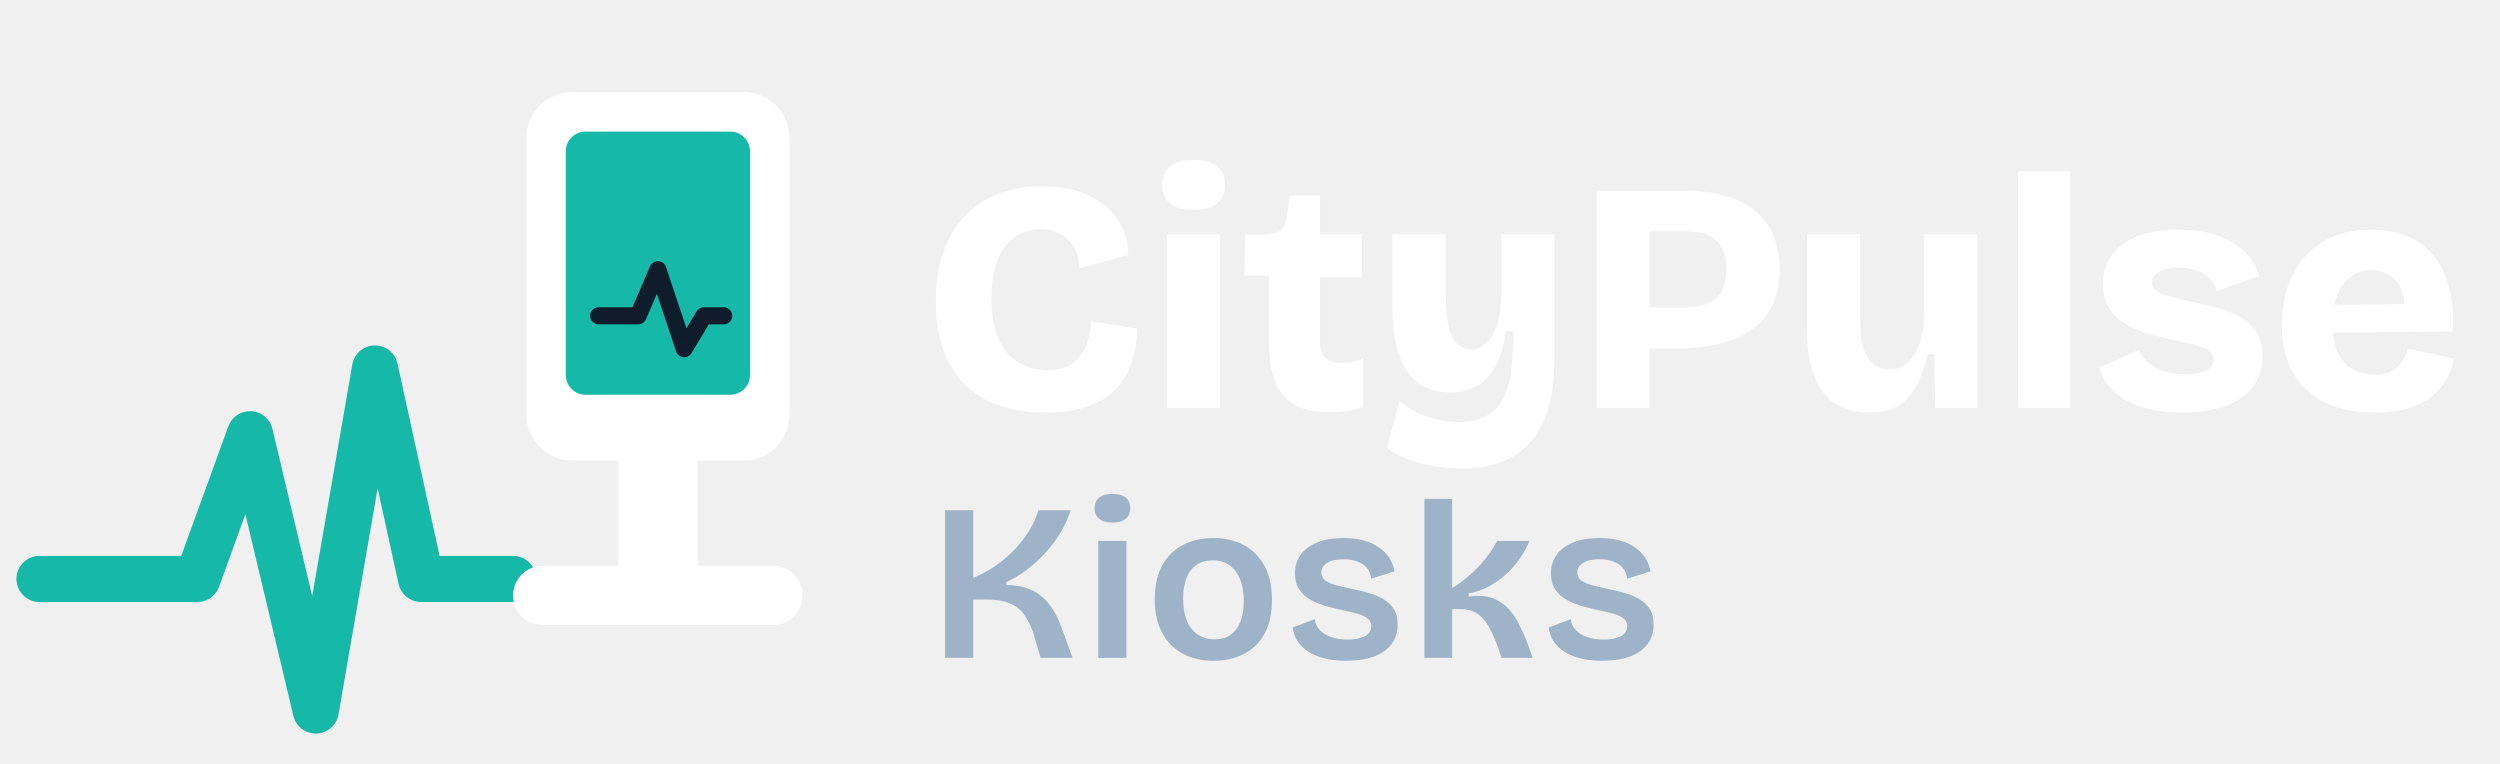
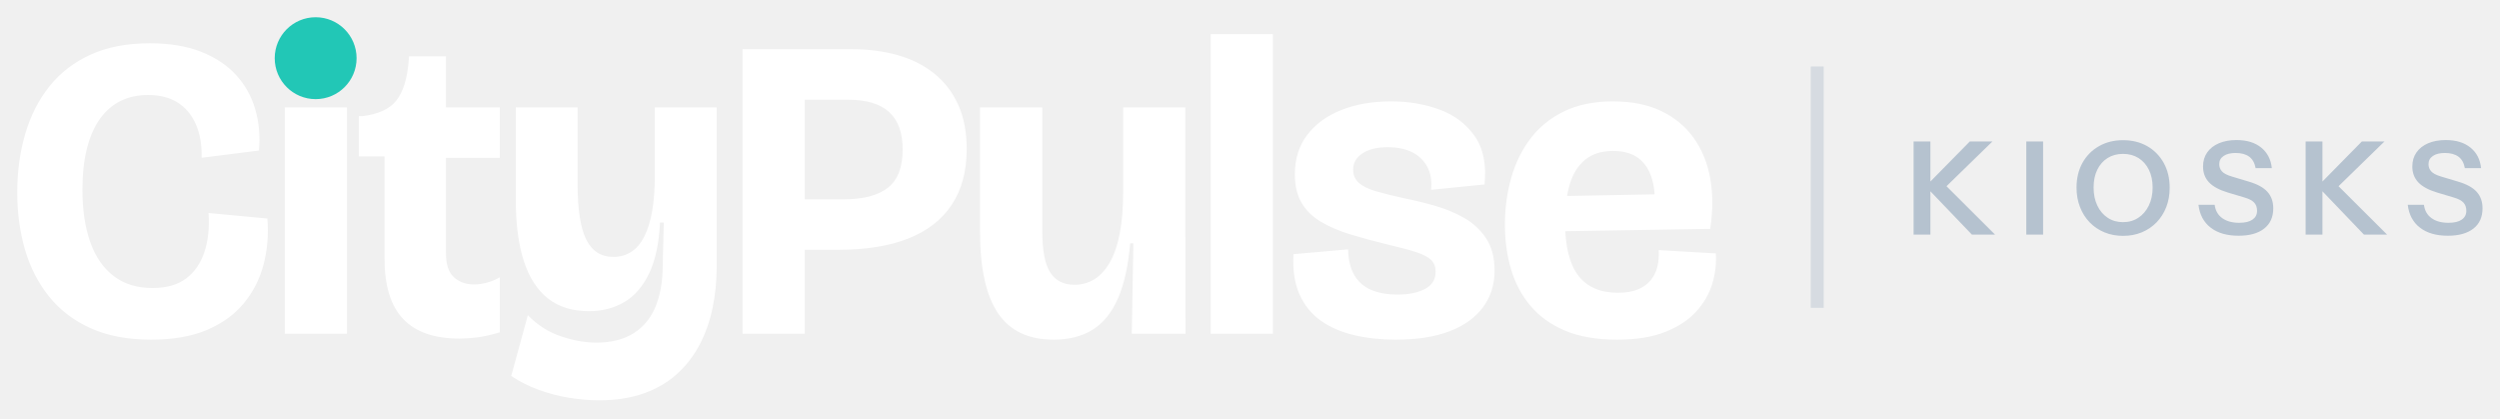
- <svg xmlns="http://www.w3.org/2000/svg" viewBox="0 0 380 116" width="380" height="116" role="img" aria-label="CityPulse Kiosks">
-   <g fill="none" stroke-linecap="round" stroke-linejoin="round">
-     <path d="M6 88 H30 L38 66 L48 108 L57 56 L64 88 H78" stroke="#16B8A8" stroke-width="7" />
+ <svg xmlns="http://www.w3.org/2000/svg" viewBox="0 0 580 97" width="580" height="97" role="img" aria-label="CityPulse Kiosks">
+   <g transform="translate(1.13,77.42)">
+     <path d="M33.93 1.38Q25.83 1.38 19.94 -1.26Q14.05 -3.9 10.25 -8.63Q6.45 -13.37 4.66 -19.54Q2.87 -25.72 2.87 -32.77Q2.87 -40.05 4.73 -46.37Q6.58 -52.68 10.34 -57.39Q14.1 -62.1 19.89 -64.74Q25.68 -67.38 33.62 -67.38Q40.47 -67.38 45.5 -65.42Q50.53 -63.45 53.67 -60.01Q56.82 -56.57 58.12 -52.05Q59.43 -47.53 58.98 -42.5L45.68 -40.82Q45.77 -45.35 44.33 -48.6Q42.9 -51.85 40.12 -53.62Q37.33 -55.38 33.2 -55.38Q29.68 -55.38 26.87 -54.01Q24.07 -52.63 22.08 -49.88Q20.1 -47.12 19.05 -43Q18 -38.88 18 -33.4Q18 -26.35 19.82 -21.24Q21.63 -16.13 25.26 -13.37Q28.88 -10.6 34.23 -10.6Q39.1 -10.6 42.05 -12.8Q45 -15 46.32 -18.95Q47.63 -22.9 47.28 -28L60.93 -26.72Q61.37 -21.12 60.05 -16.07Q58.73 -11.02 55.47 -7.07Q52.22 -3.12 46.88 -0.87Q41.55 1.38 33.93 1.38Z M64.97 0V-52.5H79.4V0H64.97Z M105.5 1.13Q96.78 1.13 92.45 -3.41Q88.12 -7.95 88.12 -17.35V-41.13H82.15V-50.48H83.03Q88.53 -51.15 90.86 -54.1Q93.18 -57.05 93.7 -63L93.82 -64.35H102.38V-52.5H114.87V-40.8H102.38V-18.6Q102.38 -14.77 104.22 -13.1Q106.07 -11.43 108.88 -11.43Q110.37 -11.43 111.96 -11.87Q113.55 -12.3 114.87 -13.1V-0.32Q112 0.55 109.69 0.84Q107.38 1.13 105.5 1.13Z M137.83 15.45Q134.63 15.45 131.01 14.87Q127.38 14.28 123.9 13.02Q120.42 11.75 117.52 9.8L121.38 -4.3Q124.78 -0.8 129.14 0.63Q133.5 2.07 137.2 2.07Q142.5 2.07 145.93 -0.11Q149.37 -2.28 151.03 -6.31Q152.68 -10.33 152.68 -15.88L152.93 -25.8H152.05Q151.72 -18.57 149.54 -14.02Q147.37 -9.47 143.78 -7.35Q140.2 -5.23 135.57 -5.23Q129.8 -5.23 126.06 -8.17Q122.32 -11.1 120.45 -16.85Q118.58 -22.6 118.58 -31.02V-52.5H132.93V-34.6Q132.93 -25.9 134.92 -21.86Q136.92 -17.82 141.23 -17.82Q143.53 -17.82 145.35 -18.97Q147.17 -20.13 148.38 -22.5Q149.6 -24.87 150.23 -28.43Q150.85 -32 150.85 -36.72V-52.5H165.2V-15.4Q165.2 -10.53 164.25 -5.97Q163.3 -1.4 161.28 2.47Q159.27 6.35 156.07 9.27Q152.88 12.2 148.36 13.82Q143.83 15.45 137.83 15.45Z M181.52 -19.47V-31.18H194.72Q201.53 -31.18 204.95 -33.87Q208.37 -36.57 208.37 -42.73Q208.37 -48.57 205.23 -51.43Q202.1 -54.28 195.72 -54.28H181.52V-66H196.67Q202.33 -66 207.17 -64.64Q212.02 -63.28 215.62 -60.42Q219.22 -57.55 221.22 -53.21Q223.23 -48.87 223.23 -42.82Q223.23 -35.15 219.78 -29.94Q216.33 -24.73 209.72 -22.1Q203.12 -19.47 193.42 -19.47H181.52Z M171.2 0V-66H185.65V0H171.2Z M243.38 1.38Q234.65 1.38 230.49 -4.77Q226.33 -10.92 226.33 -23.68V-52.5H240.78V-23.85Q240.78 -17 242.64 -14.17Q244.5 -11.35 248.25 -11.35Q250.78 -11.35 252.85 -12.62Q254.92 -13.9 256.43 -16.51Q257.95 -19.12 258.75 -23.21Q259.55 -27.3 259.55 -33.03V-52.5H273.98V-24.45L274.02 0H261.55L261.92 -20.97H261.18Q260.5 -13.15 258.36 -8.23Q256.22 -3.3 252.51 -0.96Q248.8 1.38 243.38 1.38Z M279.87 0V-69.5H294.3V0H279.87Z M322.82 1.38Q317.62 1.38 313.16 0.33Q308.7 -0.72 305.43 -3.02Q302.17 -5.32 300.47 -9.15Q298.77 -12.98 299.08 -18.45L311.75 -19.57Q311.83 -15.87 313.23 -13.53Q314.63 -11.2 317.17 -10.14Q319.72 -9.08 323.27 -9.08Q327.07 -9.08 329.57 -10.37Q332.07 -11.65 332.07 -14.4Q332.07 -16.08 331.03 -17.11Q329.98 -18.13 327.58 -18.92Q325.18 -19.7 321.08 -20.65Q316.25 -21.83 312.25 -23.05Q308.25 -24.27 305.36 -26.02Q302.47 -27.77 300.93 -30.41Q299.4 -33.05 299.4 -37Q299.4 -42.32 302.24 -46.08Q305.08 -49.85 310.12 -51.87Q315.17 -53.9 321.8 -53.9Q327.8 -53.9 332.97 -52Q338.15 -50.1 341.13 -45.85Q344.12 -41.6 343.42 -34.63L331.02 -33.38Q331.32 -36.62 330.08 -38.83Q328.85 -41.03 326.53 -42.15Q324.22 -43.27 321 -43.27Q317.2 -43.27 315.06 -41.82Q312.92 -40.37 312.92 -38.07Q312.92 -36.2 314.24 -35.01Q315.57 -33.82 318.21 -33.05Q320.85 -32.28 324.78 -31.42Q328.22 -30.73 331.88 -29.69Q335.55 -28.65 338.69 -26.86Q341.83 -25.07 343.79 -22.12Q345.75 -19.17 345.75 -14.6Q345.75 -9.77 343.07 -6.15Q340.4 -2.53 335.3 -0.57Q330.2 1.38 322.82 1.38Z M374.2 1.38Q367.05 1.38 362.11 -0.71Q357.17 -2.8 354.07 -6.49Q350.97 -10.18 349.56 -15Q348.15 -19.82 348.15 -25.28Q348.15 -30.98 349.61 -36.14Q351.07 -41.3 354.1 -45.29Q357.13 -49.28 361.89 -51.59Q366.65 -53.9 373.25 -53.9Q379.72 -53.9 384.41 -51.67Q389.1 -49.43 391.97 -45.41Q394.85 -41.38 395.8 -36.02Q396.75 -30.65 395.8 -24.32L357.13 -23.7V-31.85L384.83 -32.37L382.77 -27.65Q383.27 -32.33 382.37 -35.62Q381.47 -38.9 379.24 -40.65Q377.02 -42.4 373.25 -42.4Q369.25 -42.4 366.77 -40.36Q364.28 -38.32 363.19 -34.63Q362.1 -30.93 362.1 -25.97Q362.1 -17.55 365.16 -13.52Q368.22 -9.5 374.35 -9.5Q377.13 -9.5 378.98 -10.26Q380.83 -11.02 381.96 -12.37Q383.08 -13.73 383.53 -15.53Q383.97 -17.33 383.85 -19.4L397.1 -18.63Q397.33 -15.1 396.27 -11.57Q395.2 -8.05 392.54 -5.13Q389.88 -2.22 385.37 -0.42Q380.85 1.38 374.2 1.38Z" fill="#FFFFFF" />
+     <circle cx="72.13" cy="-63.92" r="9.50" fill="#22C7B6" class="cp-dot" />
+     <rect x="419.14" y="-62" width="3" height="56" fill="#B5C2CF" opacity=".45" />
+     <path d="M443 -23V-44.6H446.9V-23H443ZM445.83 -34.22 456.05 -44.6H461.3L450.64 -34.22H445.83ZM456.53 -23 445.77 -34.22H450.64L461.9 -23H456.53ZM469.16 -23V-44.6H473.06V-23H469.16ZM491.63 -22.7Q489.28 -22.7 487.31 -23.51Q485.33 -24.33 483.88 -25.82Q482.43 -27.32 481.63 -29.37Q480.82 -31.42 480.82 -33.89Q480.82 -37.16 482.2 -39.64Q483.58 -42.12 486.03 -43.51Q488.47 -44.9 491.6 -44.9Q494.79 -44.9 497.23 -43.51Q499.66 -42.12 501.05 -39.63Q502.44 -37.14 502.44 -33.86Q502.44 -31.41 501.64 -29.36Q500.83 -27.31 499.38 -25.82Q497.93 -24.33 495.95 -23.51Q493.97 -22.7 491.63 -22.7ZM491.6 -25.88Q493.63 -25.88 495.18 -26.91Q496.72 -27.93 497.6 -29.74Q498.48 -31.55 498.48 -33.92Q498.48 -36.26 497.62 -38.02Q496.75 -39.78 495.21 -40.75Q493.66 -41.72 491.6 -41.72Q489.56 -41.72 488.02 -40.75Q486.48 -39.78 485.63 -38.03Q484.78 -36.29 484.78 -33.92Q484.78 -31.52 485.65 -29.72Q486.51 -27.91 488.05 -26.9Q489.59 -25.88 491.6 -25.88ZM518.44 -22.73Q514.38 -22.73 511.96 -24.6Q509.53 -26.47 509.12 -29.9H512.88Q513.13 -27.91 514.63 -26.82Q516.13 -25.73 518.57 -25.73Q520.59 -25.73 521.66 -26.47Q522.72 -27.2 522.72 -28.51Q522.72 -29.7 522.05 -30.42Q521.38 -31.14 519.83 -31.59L515.94 -32.75Q512.96 -33.65 511.57 -35.11Q510.18 -36.58 510.18 -38.8Q510.18 -40.68 511.14 -42.05Q512.1 -43.43 513.85 -44.18Q515.6 -44.93 517.94 -44.93Q521.54 -44.93 523.69 -43.17Q525.84 -41.42 526.14 -38.42H522.38Q522.05 -40.23 520.88 -41.08Q519.7 -41.93 517.74 -41.93Q515.98 -41.93 514.96 -41.24Q513.94 -40.55 513.94 -39.34Q513.94 -38.37 514.56 -37.67Q515.18 -36.97 516.85 -36.47L520.82 -35.28Q523.78 -34.41 525.13 -32.91Q526.48 -31.4 526.48 -29.1Q526.48 -26.04 524.37 -24.39Q522.25 -22.73 518.44 -22.73ZM533.99 -23V-44.6H537.89V-23H533.99ZM536.82 -34.22 547.04 -44.6H552.29L541.63 -34.22H536.82ZM547.52 -23 536.76 -34.22H541.63L552.89 -23H547.52ZM567.01 -22.73Q562.95 -22.73 560.53 -24.6Q558.1 -26.47 557.69 -29.9H561.45Q561.7 -27.91 563.2 -26.82Q564.7 -25.73 567.14 -25.73Q569.16 -25.73 570.23 -26.47Q571.29 -27.2 571.29 -28.51Q571.29 -29.7 570.62 -30.42Q569.95 -31.14 568.4 -31.59L564.51 -32.75Q561.53 -33.65 560.14 -35.11Q558.75 -36.58 558.75 -38.8Q558.75 -40.68 559.71 -42.05Q560.67 -43.43 562.42 -44.18Q564.17 -44.93 566.51 -44.93Q570.11 -44.93 572.26 -43.17Q574.41 -41.42 574.71 -38.42H570.95Q570.62 -40.23 569.45 -41.08Q568.27 -41.93 566.31 -41.93Q564.55 -41.93 563.53 -41.24Q562.51 -40.55 562.51 -39.34Q562.51 -38.37 563.13 -37.67Q563.75 -36.97 565.42 -36.47L569.39 -35.28Q572.35 -34.41 573.7 -32.91Q575.05 -31.4 575.05 -29.1Q575.05 -26.04 572.94 -24.39Q570.82 -22.73 567.01 -22.73Z" fill="#B5C2CF" />
  </g>
-   <g fill="#FFFFFF">
-     <rect x="80" y="14" width="40" height="56" rx="7" />
-     <rect x="94" y="68" width="12" height="22" rx="2" />
-     <rect x="78" y="86" width="44" height="9" rx="4.5" />
-   </g>
-   <rect x="86" y="20" width="28" height="40" rx="3" fill="#16B8A8" />
-   <path d="M91 48 H97 L100 41 L104 53 L107 48 H110" fill="none" stroke="#0F1C2B" stroke-width="2.6" stroke-linecap="round" stroke-linejoin="round" />
-   <path d="M158.95 62.7Q155.05 62.7 151.95 61.65Q148.85 60.6 146.675 58.45Q144.5 56.3 143.375 53.175Q142.25 50.05 142.25 45.85Q142.25 41.55 143.4 38.3Q144.55 35.05 146.725 32.8Q148.9 30.55 151.85 29.425Q154.8 28.3 158.4 28.3Q161.25 28.3 163.625 29Q166.0 29.7 167.75 31.075Q169.5 32.45 170.475 34.375Q171.45 36.3 171.5 38.75L164.05 40.8Q164.05 38.75 163.175 37.45Q162.3 36.15 160.975 35.475Q159.65 34.8 158.1 34.8Q156.85 34.8 155.525 35.325Q154.2 35.85 153.1 37.075Q152.0 38.3 151.35 40.3Q150.7 42.3 150.7 45.3Q150.7 49.2 151.8 51.6Q152.9 54.0 154.85 55.125Q156.8 56.25 159.15 56.25Q161.75 56.25 163.175 55.125Q164.6 54.0 165.2 52.3Q165.8 50.6 165.85 48.85L172.85 49.95Q172.8 52.65 172.05 55.0Q171.3 57.35 169.675 59.075Q168.05 60.8 165.4 61.75Q162.75 62.7 158.95 62.7Z M177.35 62.0V35.6H185.4V62.0ZM181.4 31.9Q179.1 31.9 177.875 30.925Q176.65 29.95 176.65 28.15Q176.65 26.25 177.875 25.275Q179.1 24.3 181.4 24.3Q183.75 24.3 184.975 25.275Q186.2 26.25 186.2 28.1Q186.2 29.95 184.975 30.925Q183.75 31.9 181.4 31.9Z M201.95 62.65Q197.3 62.65 195.1 60.175Q192.9 57.7 192.9 52.25V41.9H189.15L189.3 35.65H192.0Q193.6 35.6 194.425 35.15Q195.25 34.7 195.45 33.45L196.1 29.75H200.65V35.6H207.0V42.15H200.65V51.9Q200.65 53.6 201.475 54.4Q202.3 55.2 204.0 55.2Q204.95 55.2 205.8 55.0Q206.65 54.8 207.2 54.45V61.9Q205.6 62.4 204.275 62.525Q202.95 62.65 201.95 62.65Z M222.1 71.2Q220.1 71.2 218 70.85Q215.9 70.5 214.025 69.825Q212.15 69.15 210.8 68.05L212.75 60.9Q214.5 62.55 216.975 63.35Q219.45 64.15 221.75 64.15Q224.4 64.15 226.125 63.125Q227.85 62.1 228.775 59.975Q229.7 57.85 229.85 54.7L230.1 50.35H228.9Q228.45 53.6 227.325 55.65Q226.2 57.7 224.475 58.675Q222.75 59.65 220.4 59.65Q217.5 59.65 215.55 58.2Q213.6 56.75 212.625 53.825Q211.65 50.9 211.65 46.55V35.6H219.75V44.55Q219.75 49.15 220.675 51.125Q221.6 53.1 223.6 53.1Q224.65 53.1 225.5 52.5Q226.35 51.9 226.95 50.8Q227.55 49.7 227.875 48.125Q228.2 46.55 228.2 44.6V35.6H236.25V55.0Q236.25 58.15 235.675 60.75Q235.1 63.35 233.975 65.3Q232.85 67.25 231.15 68.575Q229.45 69.9 227.2 70.55Q224.95 71.2 222.1 71.2Z M248.6 52.95V46.75H255.95Q259.2 46.75 260.8 45.4Q262.4 44.05 262.4 40.85Q262.4 38.05 260.925 36.6Q259.45 35.15 256.25 35.15H248.6V29.0H256.5Q259.7 29.0 262.275 29.75Q264.85 30.5 266.7 31.975Q268.55 33.45 269.525 35.725Q270.5 38.0 270.5 41.05Q270.5 44.95 268.725 47.6Q266.95 50.25 263.475 51.6Q260.0 52.95 254.8 52.95ZM242.7 62.0V29.0H250.75V62.0Z M284.1 62.7Q279.4 62.7 277.025 59.525Q274.65 56.35 274.65 49.85V35.6H282.75V48.8Q282.75 52.5 283.85 54.325Q284.95 56.15 287.2 56.15Q288.55 56.15 289.525 55.475Q290.5 54.8 291.175 53.575Q291.85 52.35 292.175 50.75Q292.5 49.15 292.5 47.25V35.6H300.55V51.3V62.0H294.15L294 53.85H293Q292.25 56.95 291.125 58.925Q290 60.9 288.3 61.8Q286.6 62.7 284.1 62.7Z M306.75 62.0V26.0H314.65V62.0Z M331.7 62.7Q329.05 62.7 326.9 62.225Q324.75 61.75 323.15 60.85Q321.55 59.95 320.525 58.675Q319.5 57.4 319.1 55.85L325.1 53.2Q325.45 54.05 326.325 54.925Q327.2 55.8 328.675 56.35Q330.15 56.9 332.25 56.9Q334.25 56.9 335.375 56.325Q336.5 55.75 336.5 54.65Q336.5 53.85 335.875 53.375Q335.25 52.9 334.0 52.525Q332.75 52.15 330.9 51.8Q329.0 51.4 327.05 50.875Q325.1 50.35 323.4 49.425Q321.7 48.5 320.675 46.975Q319.65 45.45 319.65 43.1Q319.65 40.65 320.95 38.825Q322.25 37.0 324.825 35.95Q327.4 34.9 331.1 34.9Q334.4 34.9 336.9 35.75Q339.4 36.6 341.075 38.175Q342.75 39.75 343.4 41.95L336.95 44.25Q336.7 43.15 335.925 42.35Q335.15 41.55 333.975 41.125Q332.8 40.7 331.2 40.7Q329.25 40.7 328.175 41.3Q327.1 41.9 327.1 42.9Q327.1 43.7 327.825 44.225Q328.55 44.75 329.9 45.1Q331.25 45.45 333.1 45.85Q335.05 46.25 336.975 46.775Q338.9 47.3 340.475 48.175Q342.05 49.05 342.975 50.475Q343.9 51.9 343.9 54.15Q343.9 56.8 342.5 58.725Q341.1 60.65 338.375 61.675Q335.65 62.7 331.7 62.7Z M360.9 62.7Q357.6 62.7 355.0 61.825Q352.4 60.95 350.575 59.25Q348.75 57.55 347.8 55.05Q346.85 52.55 346.85 49.3Q346.85 46.15 347.775 43.5Q348.7 40.85 350.425 38.925Q352.15 37.0 354.675 35.95Q357.2 34.9 360.35 34.9Q363.55 34.9 365.975 35.925Q368.4 36.95 369.975 38.95Q371.55 40.95 372.3 43.825Q373.05 46.7 372.8 50.4L352.15 50.55V46.35L368.2 46.2L365.35 48.15Q365.7 45.65 365.05 44.075Q364.4 42.5 363.15 41.775Q361.9 41.05 360.45 41.05Q358.7 41.05 357.375 42.0Q356.05 42.95 355.3 44.75Q354.55 46.55 354.55 49.15Q354.55 53.25 356.325 55.1Q358.1 56.95 360.85 56.95Q362.2 56.95 363.1 56.575Q364.0 56.2 364.575 55.625Q365.15 55.05 365.475 54.35Q365.8 53.65 366.0 53.0L373.0 54.5Q372.6 56.35 371.725 57.85Q370.85 59.35 369.375 60.45Q367.9 61.55 365.825 62.125Q363.75 62.7 360.9 62.7Z" fill="#FFFFFF" />
-   <path d="M143.652 100.0V77.56H147.936V87.828Q149.704 87.114 151.302 86.009Q152.9 84.904 154.209 83.527Q155.518 82.15 156.453 80.637Q157.388 79.124 157.83 77.56H162.726Q162.182 79.328 161.162 81.011Q160.142 82.694 158.799 84.139Q157.456 85.584 155.96 86.689Q154.464 87.794 152.968 88.474V88.916Q154.566 88.95 155.841 89.324Q157.116 89.698 158.136 90.497Q159.156 91.296 159.938 92.486Q160.72 93.676 161.332 95.308L163.032 100.0H158.17L157.082 96.294Q156.47 94.458 155.62 93.336Q154.77 92.214 153.41 91.67Q152.05 91.126 149.942 91.126H147.936V100.0Z M166.932 100.0V82.218H171.216V100.0ZM169.074 79.43Q167.782 79.43 167.085 78.869Q166.388 78.308 166.388 77.254Q166.388 76.2 167.085 75.639Q167.782 75.078 169.074 75.078Q170.434 75.078 171.114 75.622Q171.794 76.166 171.794 77.254Q171.794 78.308 171.097 78.869Q170.4 79.43 169.074 79.43Z M184.432 100.442Q181.814 100.442 179.808 99.371Q177.802 98.3 176.663 96.209Q175.524 94.118 175.524 91.058Q175.524 87.93 176.697 85.873Q177.87 83.816 179.876 82.796Q181.882 81.776 184.398 81.776Q187.016 81.776 189.022 82.83Q191.028 83.884 192.184 85.975Q193.34 88.066 193.34 91.16Q193.34 94.288 192.184 96.362Q191.028 98.436 189.005 99.439Q186.982 100.442 184.432 100.442ZM184.602 97.178Q186.03 97.178 187.016 96.515Q188.002 95.852 188.529 94.526Q189.056 93.2 189.056 91.364Q189.056 89.426 188.495 88.049Q187.934 86.672 186.897 85.924Q185.86 85.176 184.296 85.176Q182.936 85.176 181.916 85.839Q180.896 86.502 180.369 87.794Q179.842 89.086 179.842 90.99Q179.842 93.982 181.117 95.58Q182.392 97.178 184.602 97.178Z M204.584 100.442Q202.782 100.442 201.337 100.085Q199.892 99.728 198.872 99.065Q197.852 98.402 197.24 97.467Q196.628 96.532 196.492 95.376L199.858 94.118Q199.926 95.002 200.538 95.699Q201.15 96.396 202.238 96.804Q203.326 97.212 204.856 97.212Q206.556 97.212 207.491 96.685Q208.426 96.158 208.426 95.172Q208.426 94.458 207.916 94.033Q207.406 93.608 206.437 93.319Q205.468 93.03 204.108 92.758Q202.85 92.486 201.575 92.129Q200.3 91.772 199.229 91.177Q198.158 90.582 197.495 89.613Q196.832 88.644 196.832 87.148Q196.832 85.516 197.699 84.326Q198.566 83.136 200.215 82.456Q201.864 81.776 204.21 81.776Q206.42 81.776 208.035 82.388Q209.65 83.0 210.67 84.139Q211.69 85.278 211.962 86.842L208.426 87.964Q208.324 87.012 207.78 86.349Q207.236 85.686 206.318 85.346Q205.4 85.006 204.176 85.006Q202.612 85.006 201.728 85.55Q200.844 86.094 200.844 87.012Q200.844 87.76 201.405 88.202Q201.966 88.644 202.969 88.916Q203.972 89.188 205.264 89.46Q206.624 89.732 207.899 90.089Q209.174 90.446 210.194 91.024Q211.214 91.602 211.826 92.537Q212.438 93.472 212.438 94.934Q212.438 96.702 211.486 97.943Q210.534 99.184 208.783 99.813Q207.032 100.442 204.584 100.442Z M216.508 100.0V75.826H220.724V89.392Q221.88 88.678 222.934 87.811Q223.988 86.944 224.872 85.992Q225.756 85.04 226.436 84.071Q227.116 83.102 227.558 82.218H232.488Q231.944 83.544 231.06 84.836Q230.176 86.128 229.003 87.216Q227.83 88.304 226.368 89.103Q224.906 89.902 223.24 90.208V90.684Q225.348 90.378 226.776 90.888Q228.204 91.398 229.19 92.418Q230.176 93.438 230.839 94.781Q231.502 96.124 232.08 97.518L232.964 100.0H228.238L227.694 98.368Q227.048 96.668 226.351 95.359Q225.654 94.05 224.617 93.319Q223.58 92.588 221.948 92.588H220.724V100.0Z M243.494 100.442Q241.692 100.442 240.247 100.085Q238.802 99.728 237.782 99.065Q236.762 98.402 236.15 97.467Q235.538 96.532 235.402 95.376L238.768 94.118Q238.836 95.002 239.448 95.699Q240.06 96.396 241.148 96.804Q242.236 97.212 243.766 97.212Q245.466 97.212 246.401 96.685Q247.336 96.158 247.336 95.172Q247.336 94.458 246.826 94.033Q246.316 93.608 245.347 93.319Q244.378 93.03 243.018 92.758Q241.76 92.486 240.485 92.129Q239.21 91.772 238.139 91.177Q237.068 90.582 236.405 89.613Q235.742 88.644 235.742 87.148Q235.742 85.516 236.609 84.326Q237.476 83.136 239.125 82.456Q240.774 81.776 243.12 81.776Q245.33 81.776 246.945 82.388Q248.56 83.0 249.58 84.139Q250.6 85.278 250.872 86.842L247.336 87.964Q247.234 87.012 246.69 86.349Q246.146 85.686 245.228 85.346Q244.31 85.006 243.086 85.006Q241.522 85.006 240.638 85.55Q239.754 86.094 239.754 87.012Q239.754 87.76 240.315 88.202Q240.876 88.644 241.879 88.916Q242.882 89.188 244.174 89.46Q245.534 89.732 246.809 90.089Q248.084 90.446 249.104 91.024Q250.124 91.602 250.736 92.537Q251.348 93.472 251.348 94.934Q251.348 96.702 250.396 97.943Q249.444 99.184 247.693 99.813Q245.942 100.442 243.494 100.442Z" fill="#9FB3C8" />
</svg>
